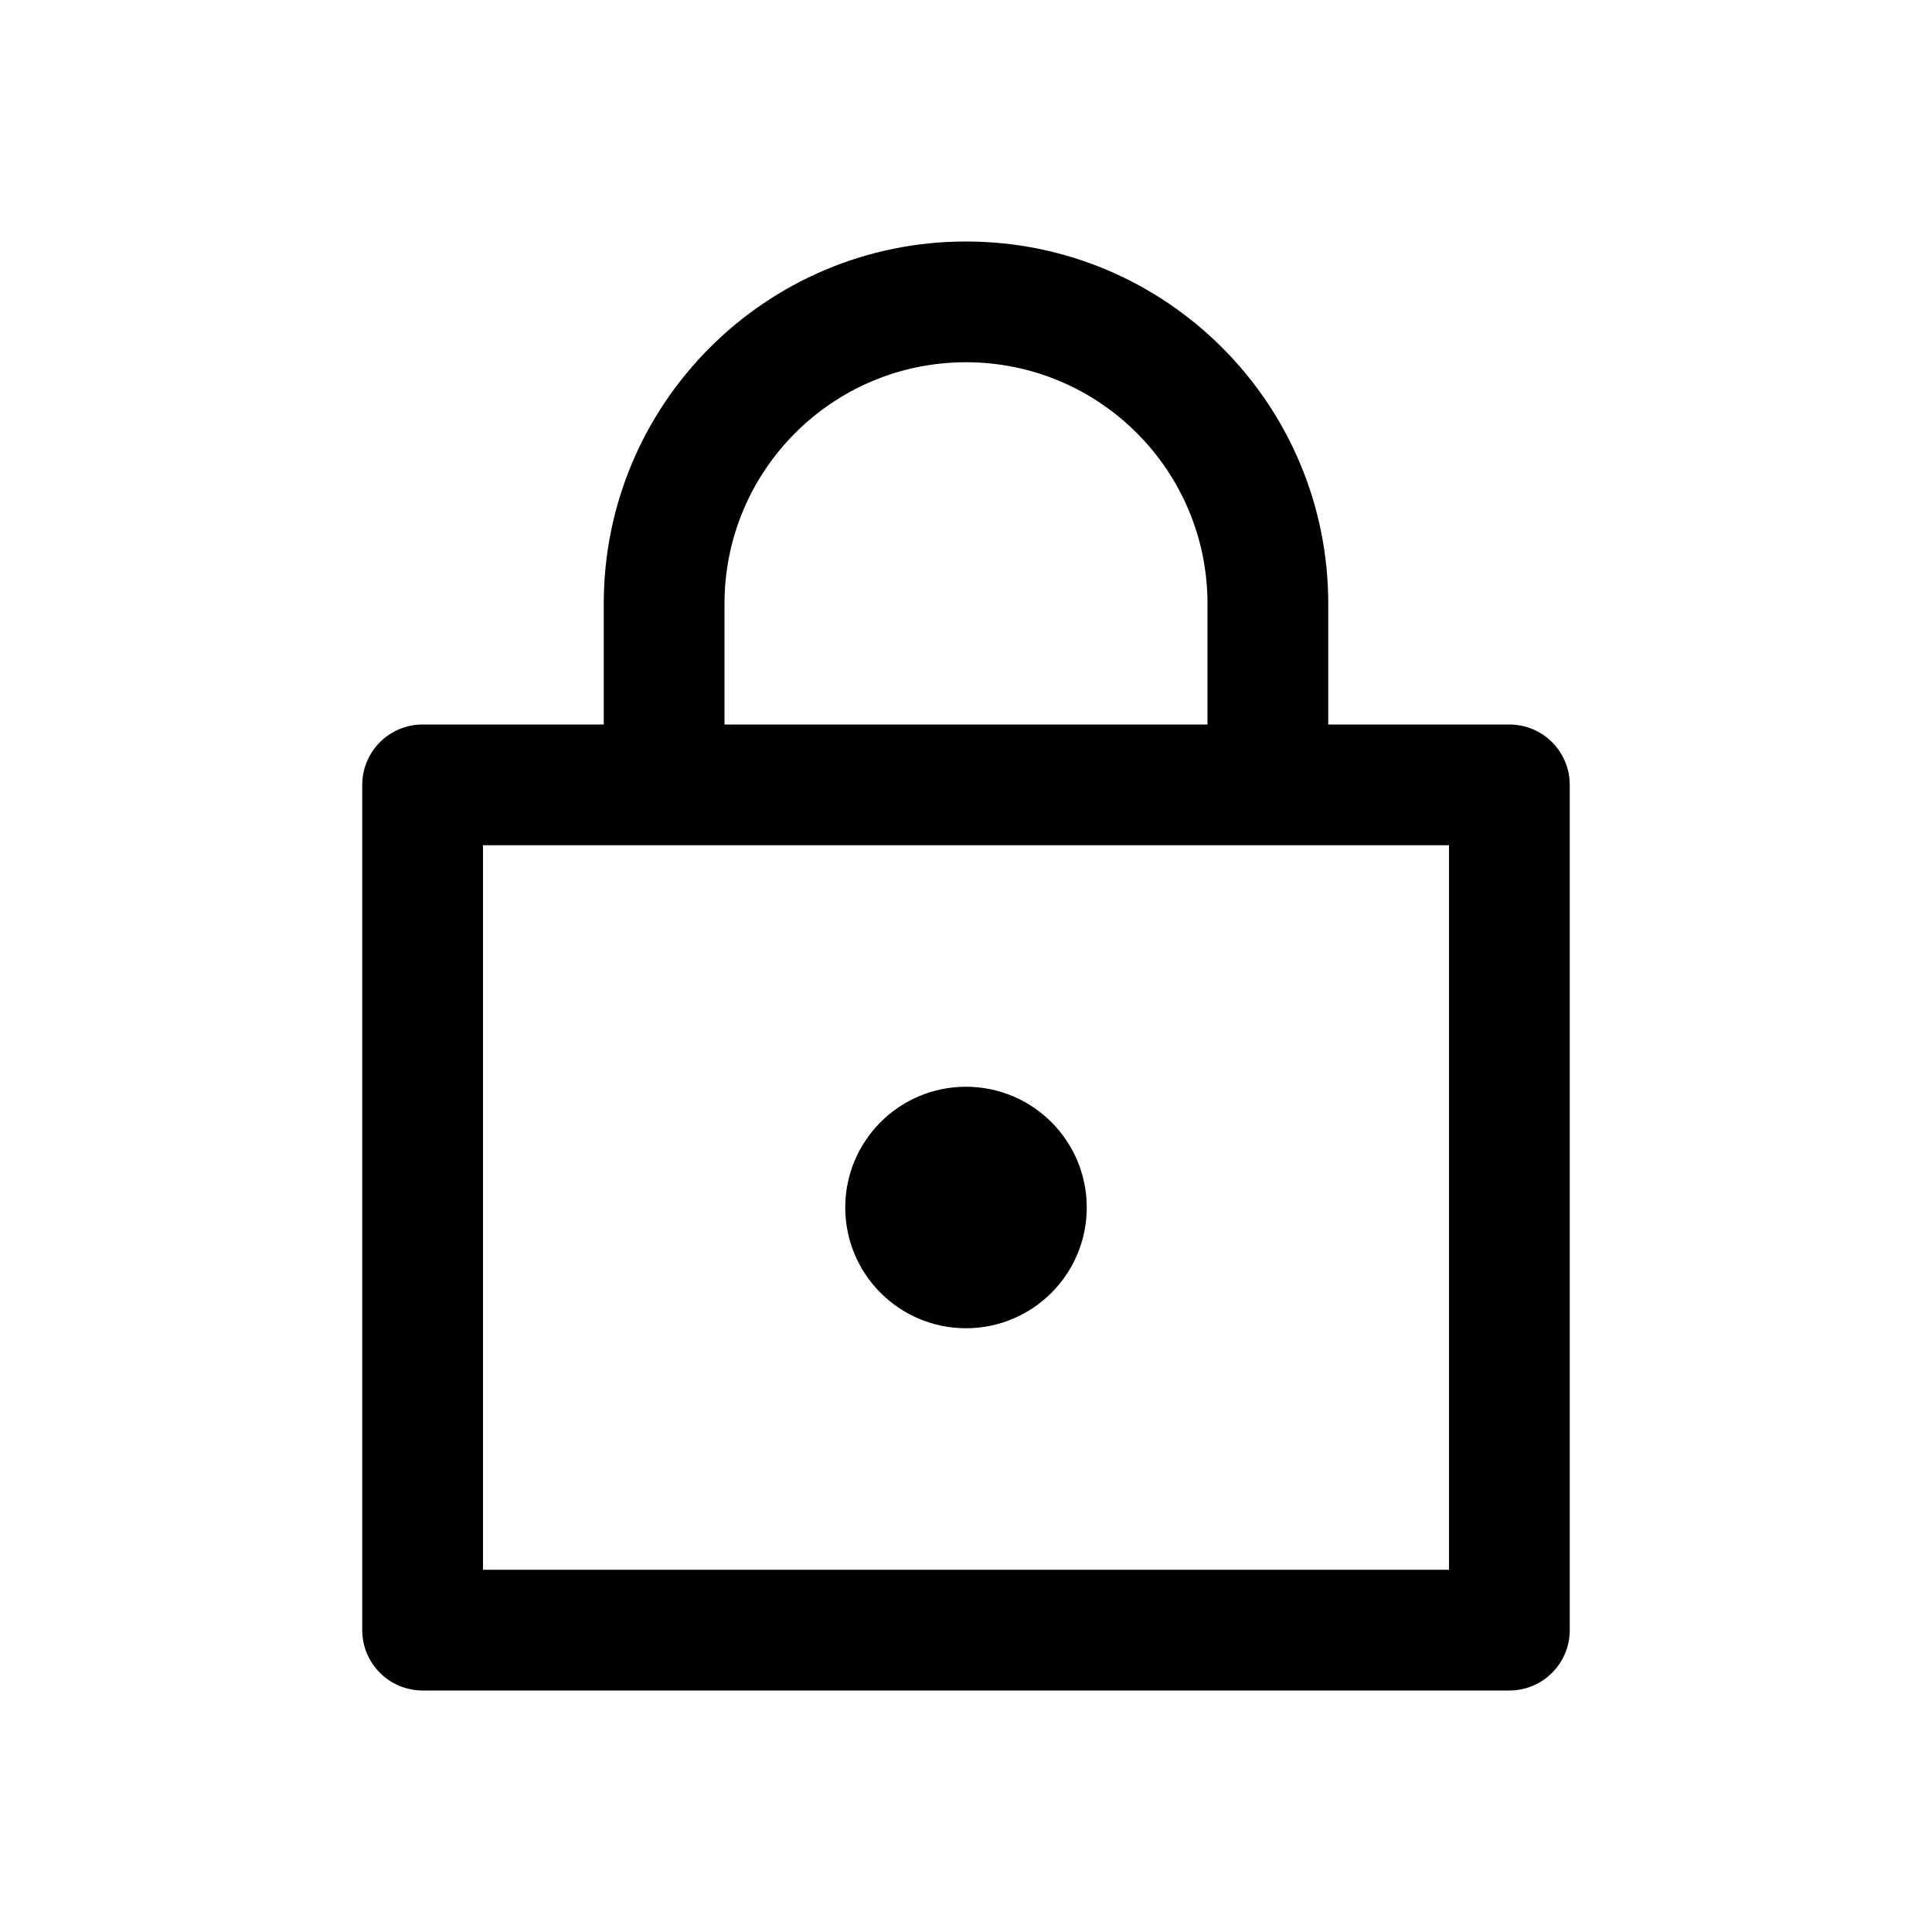
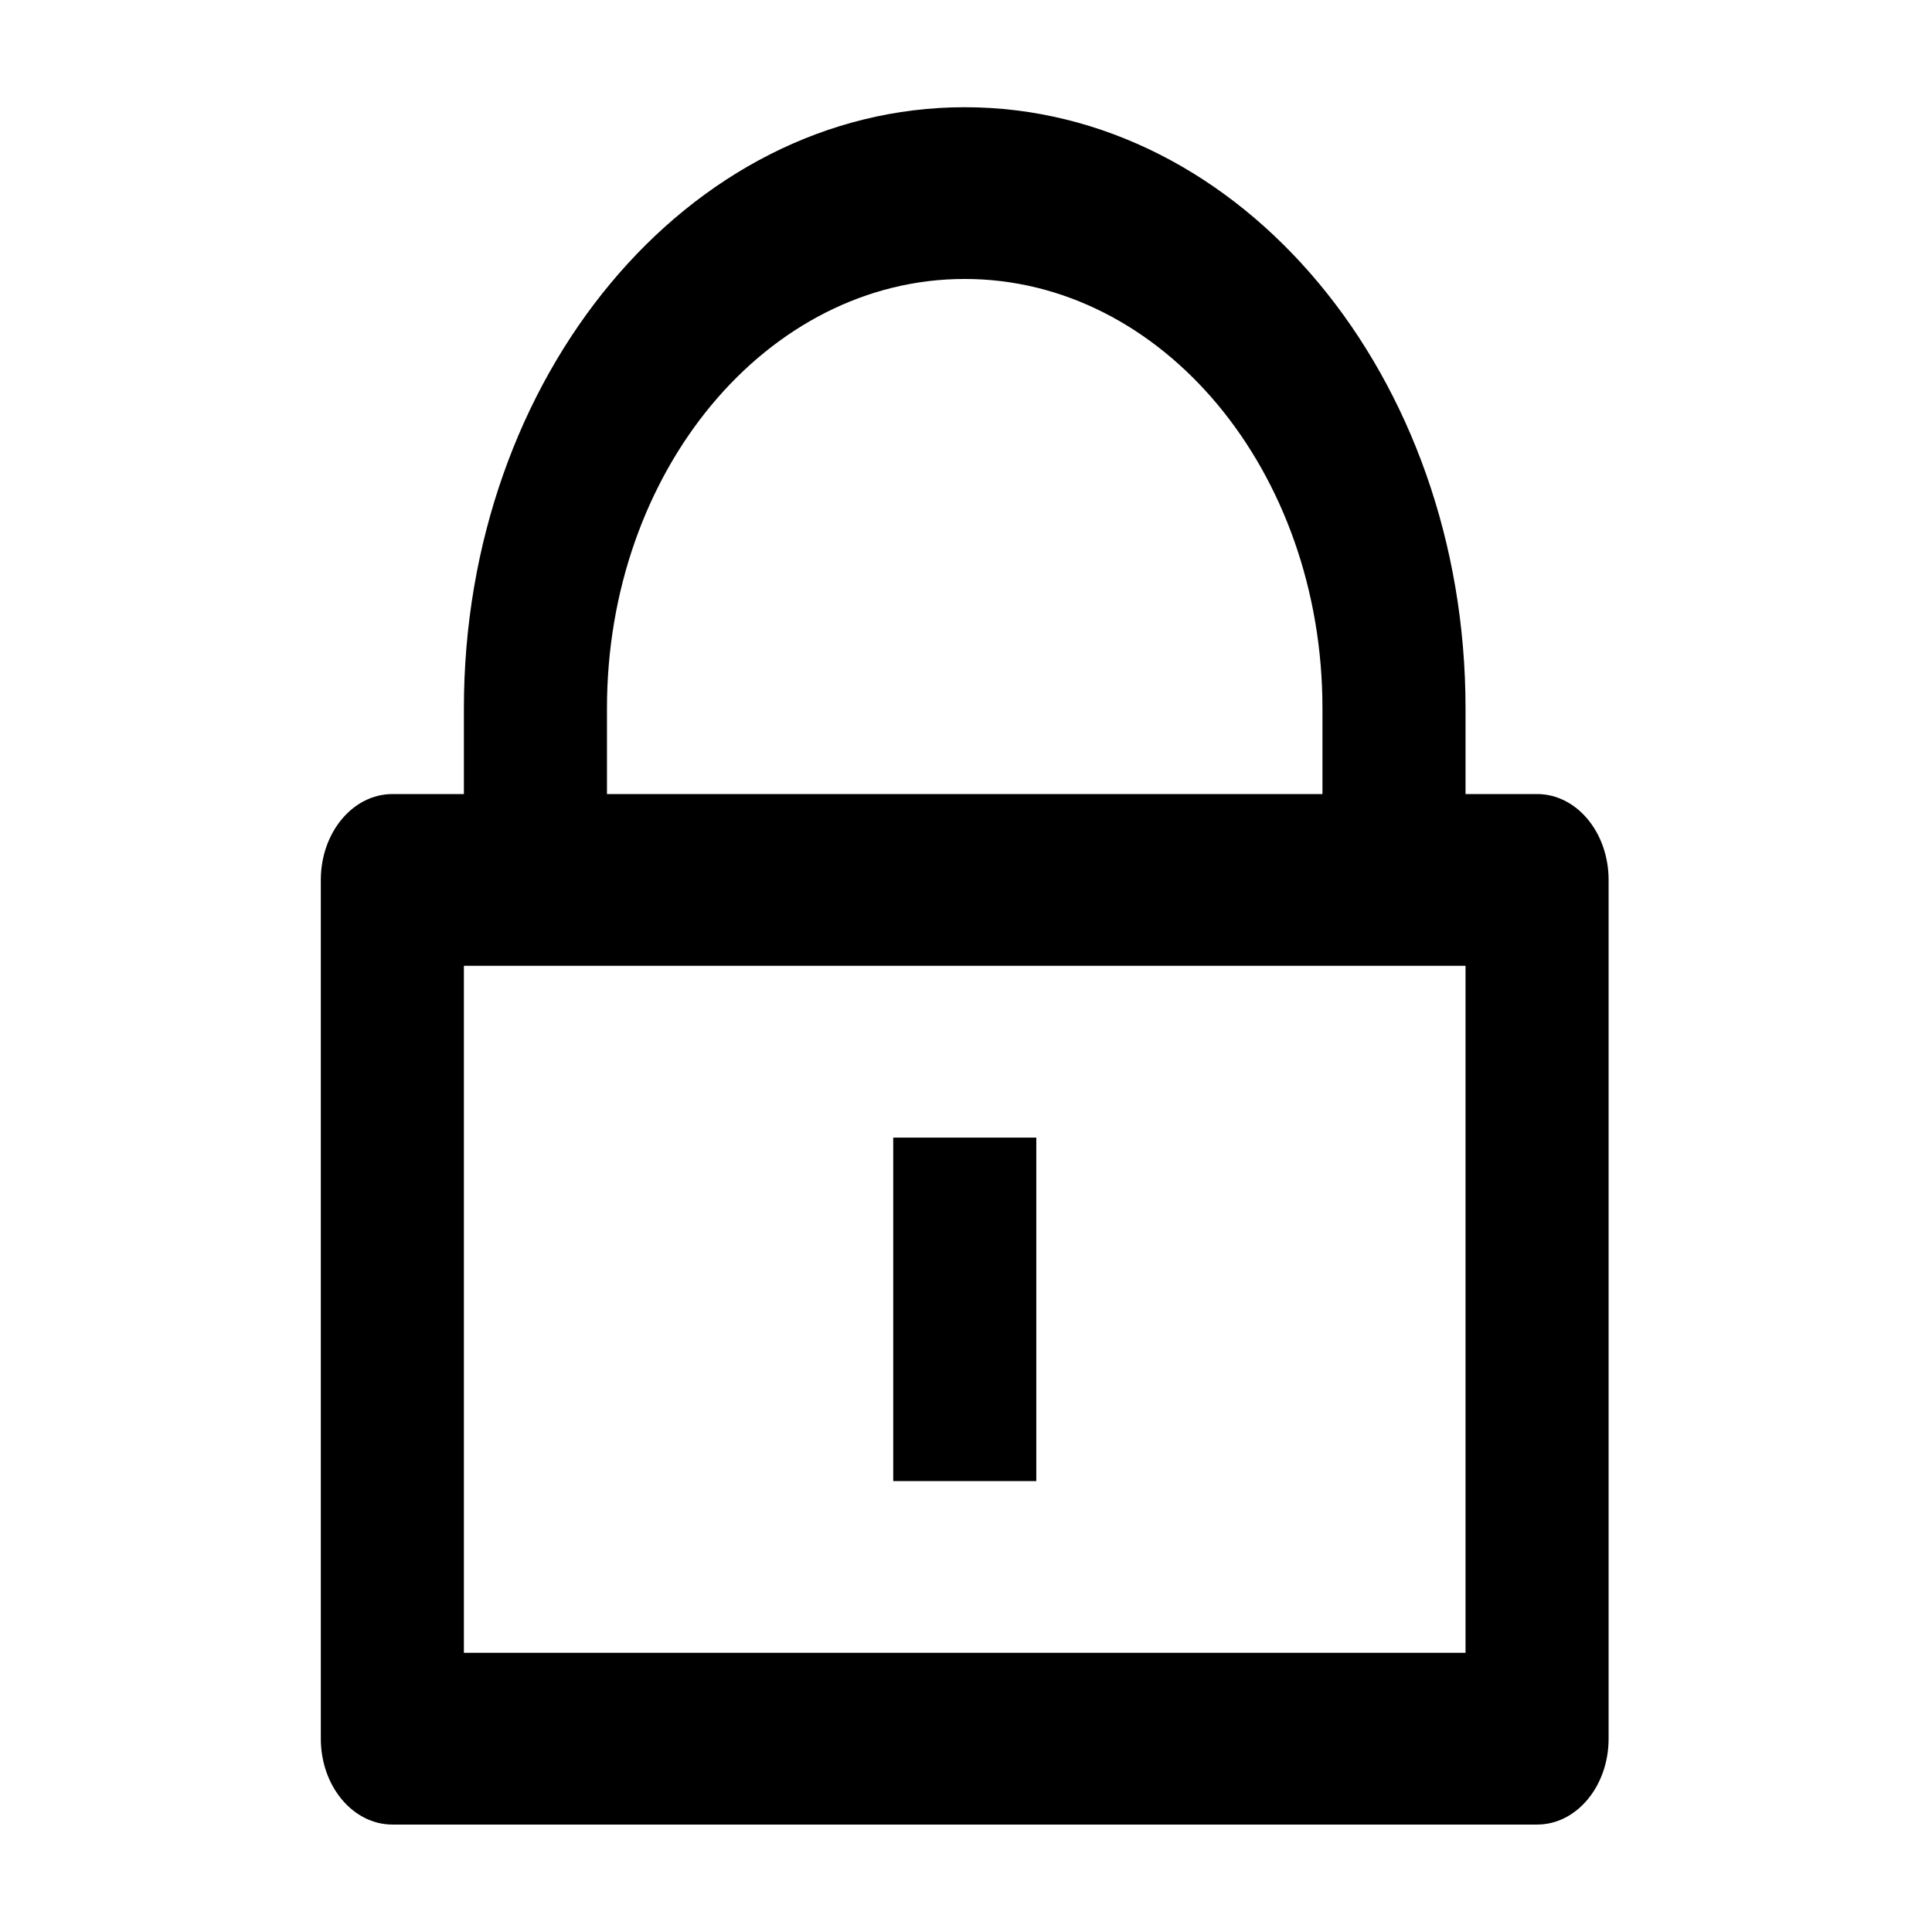
- <svg xmlns="http://www.w3.org/2000/svg" width="32" height="32" viewBox="0 0 32 32">
-   <path d="M16 22a2 2 0 100-4 2 2 0 000 4z" />
-   <path fill-rule="evenodd" d="M10 10a6 6 0 0112 0v2h3a1 1 0 011 1v14a1 1 0 01-1 1H7a1 1 0 01-1-1V13a1 1 0 011-1h3v-2zm10 0v2h-8v-2a4 4 0 018 0zM8 14v12h16V14H8z" clip-rule="evenodd" />
+ <svg xmlns="http://www.w3.org/2000/svg" width="18" height="18">
+   <path fill-rule="evenodd" d="M13.654 7.398h.667c.368 0 .666.358.666.8v8.001c0 .442-.298.8-.666.8H3.656c-.368 0-.667-.358-.667-.8V8.198c0-.442.299-.8.667-.8h.666v-.799c0-3.093 2.09-5.6 4.666-5.6 2.577 0 4.666 2.507 4.666 5.6v.799zm-9.332 1.6v6.401h9.332V8.998H4.322zm4 1.601h1.333v3.2H8.322v-3.2zm3.999-3.201v-.799c0-2.21-1.492-4-3.333-4-1.841 0-3.333 1.79-3.333 4v.799h6.666z" />
</svg>
